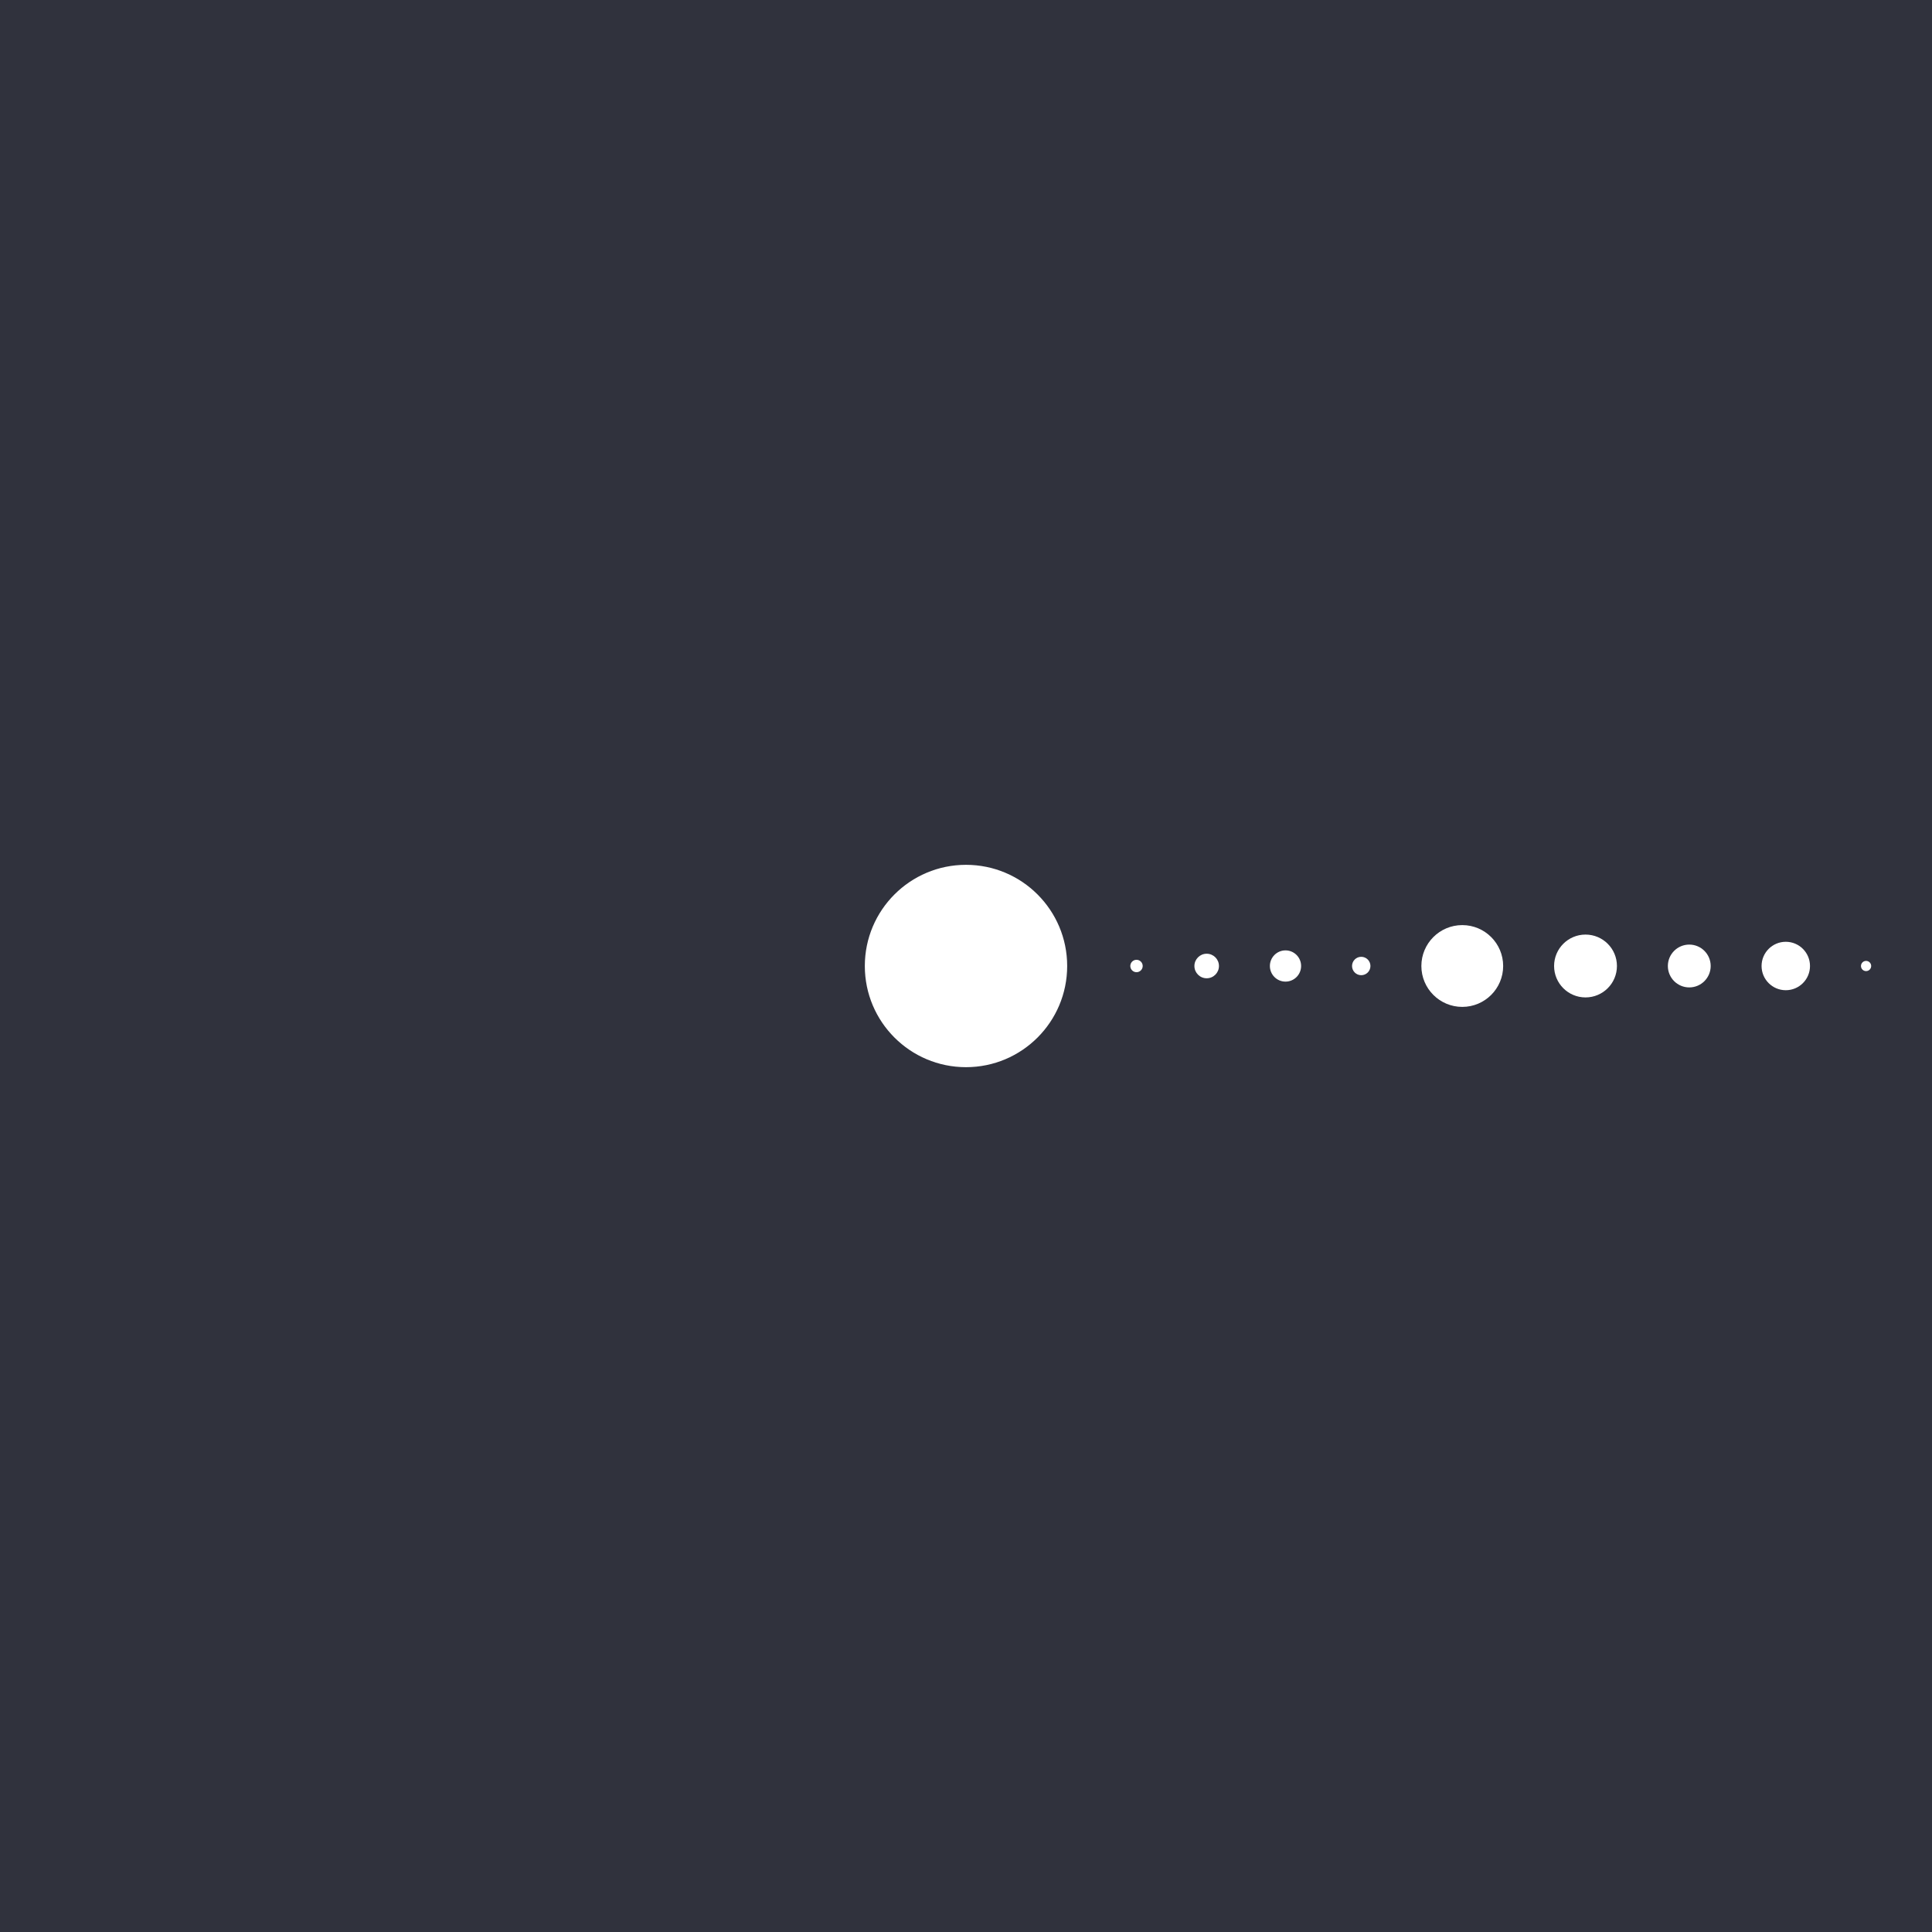
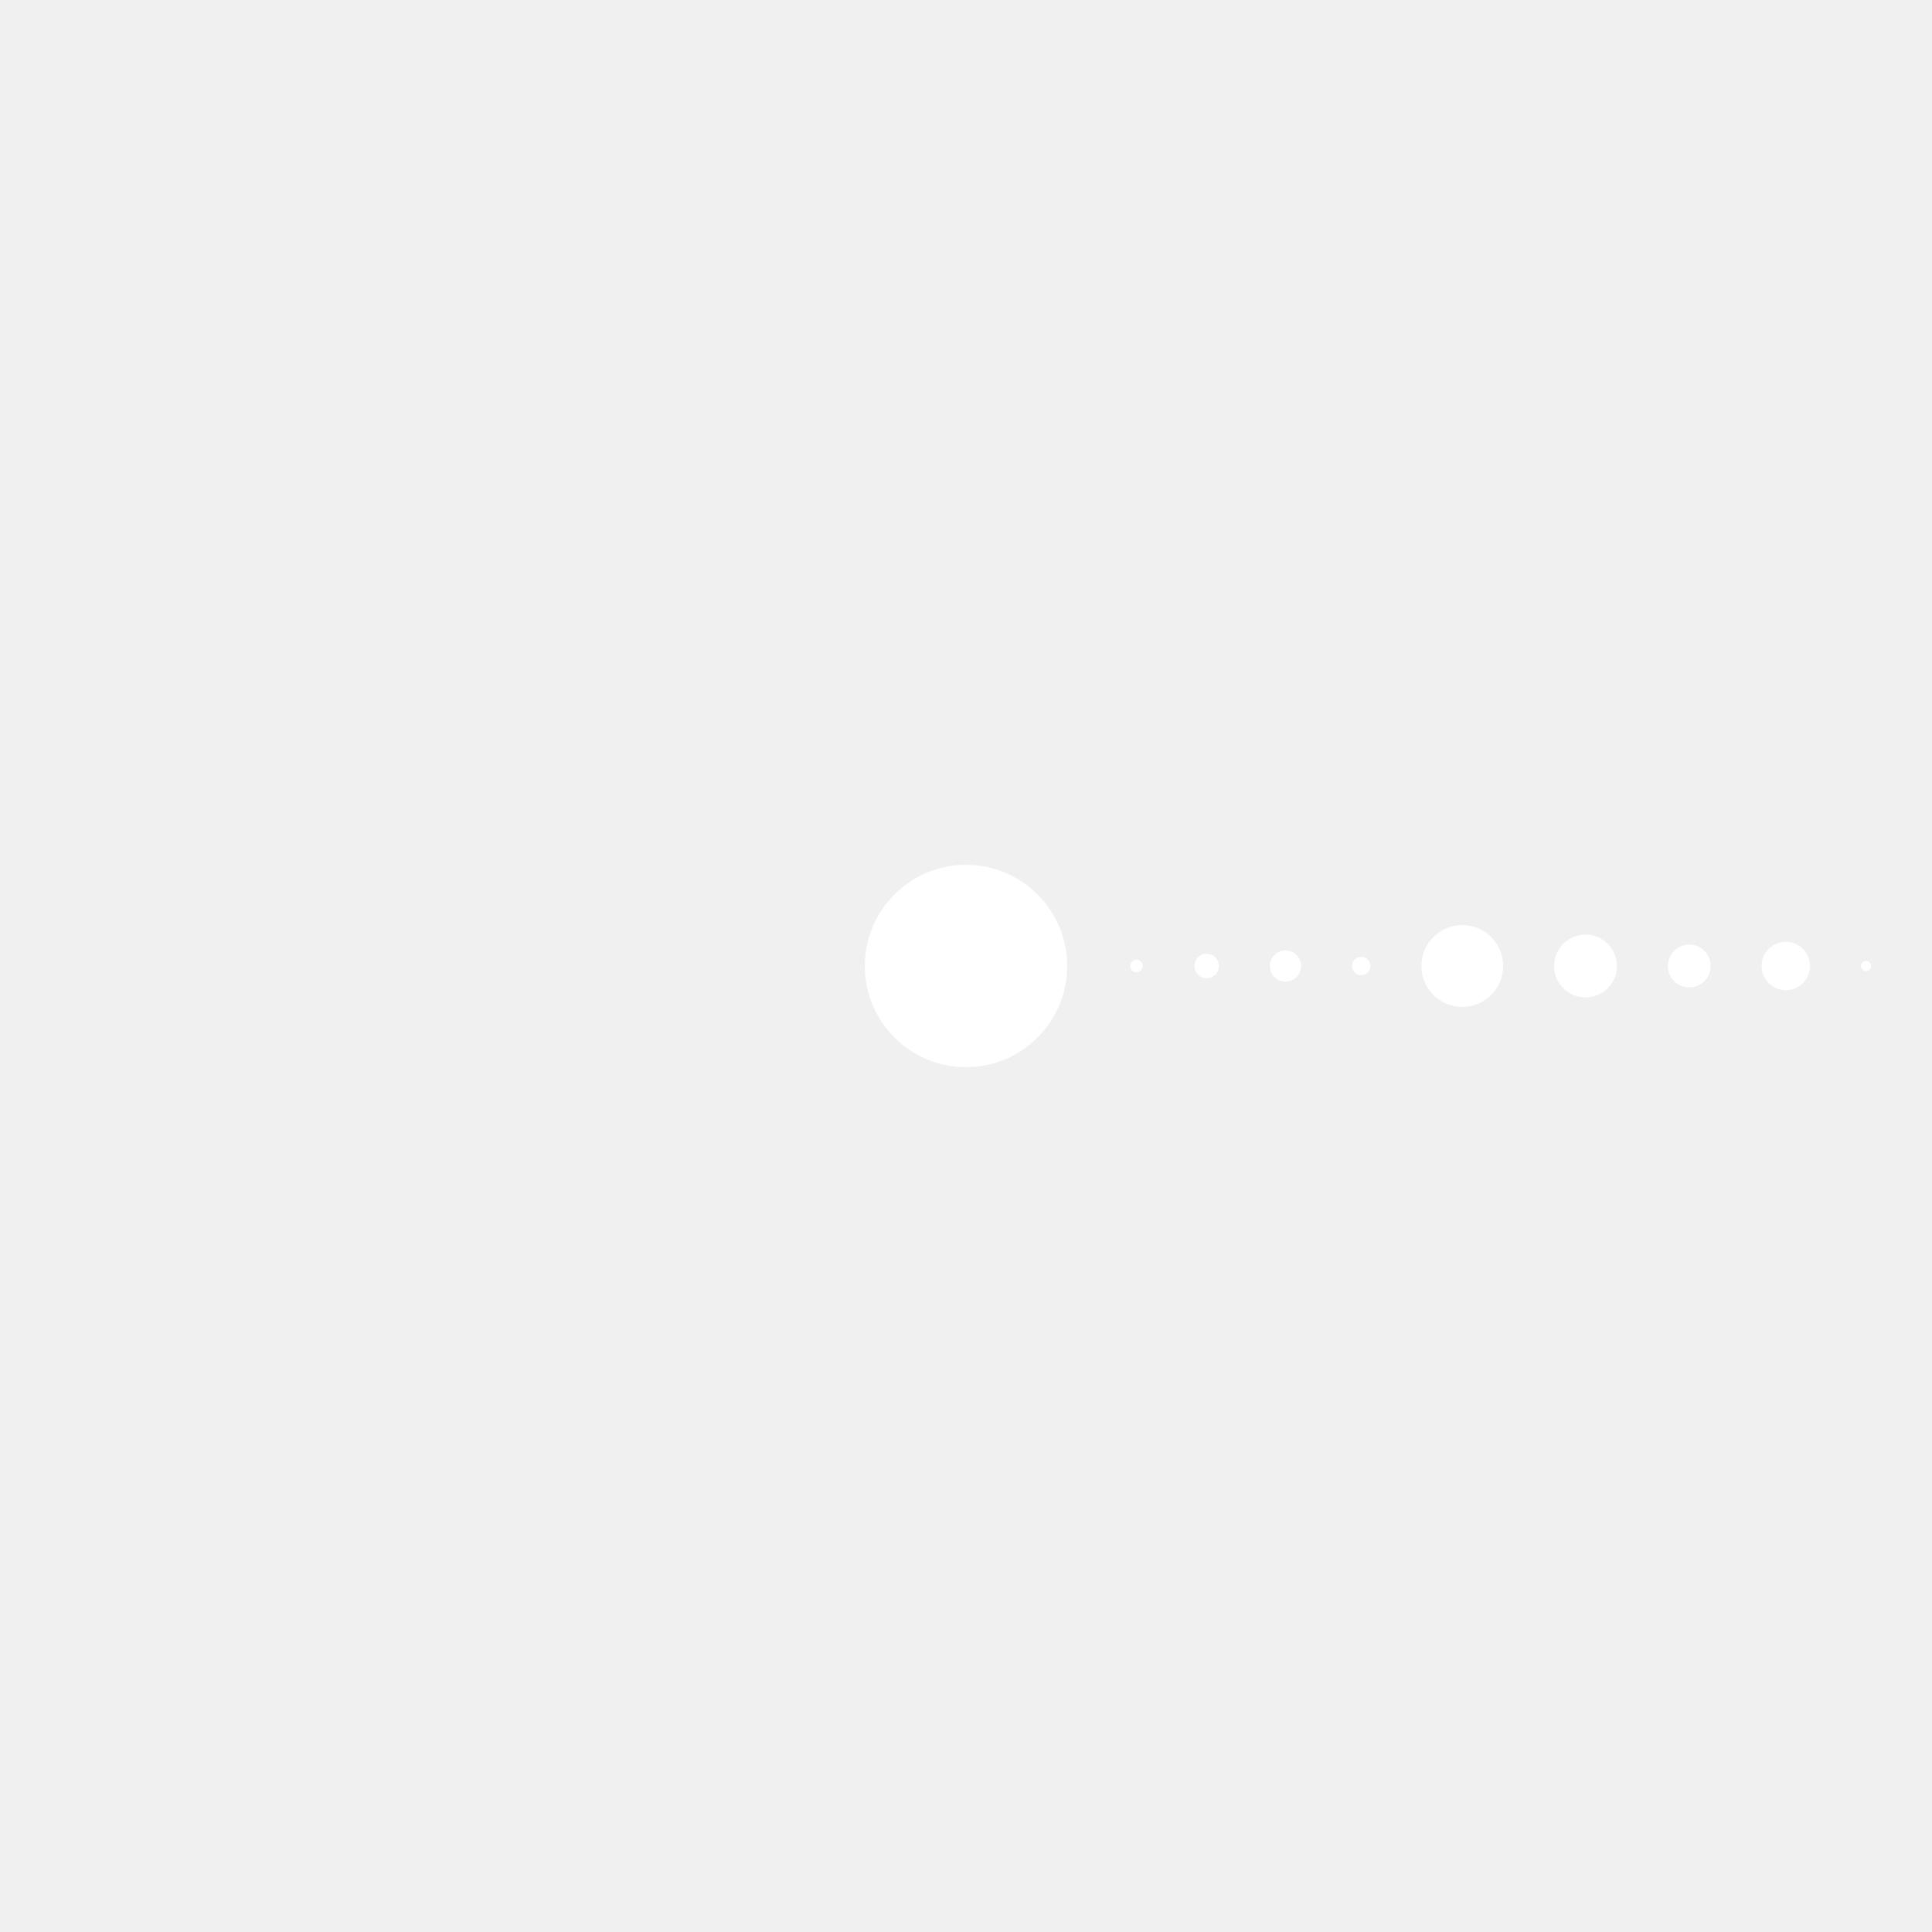
- <svg xmlns="http://www.w3.org/2000/svg" version="1.1" id="Layer_1" x="0px" y="0px" width="1120px" height="1120px" viewBox="0 0 1120 1120" enable-background="new 0 0 1120 1120" xml:space="preserve">
-   <g id="Layer_1_1_">
-     <rect fill="#30323D" width="1120" height="1120" />
-   </g>
-   <g id="Layer_2">
-     <circle id="sun" fill="#FFFFFF" cx="560" cy="560" r="58.653" />
-     <circle id="mercury" fill="#FFFFFF" cx="658.844" cy="559.999" r="3.593" />
-     <circle id="venus" fill="#FFFFFF" cx="699.525" cy="560" r="7.115" />
-     <circle id="earth" fill="#FFFFFF" cx="745.218" cy="559.999" r="9.052" />
-     <circle id="mars" fill="#FFFFFF" cx="789.126" cy="560" r="5.332" />
-     <circle id="jupiter" fill="#FFFFFF" cx="847.691" cy="559.999" r="23.708" />
-     <circle id="saturn" fill="#FFFFFF" cx="919.139" cy="560" r="18.215" />
-     <circle id="uranus" fill="#FFFFFF" cx="979.29" cy="559.999" r="12.413" />
-     <circle id="neptune" fill="#FFFFFF" cx="1035.238" cy="560" r="14.037" />
-     <circle id="pluto" fill="#FFFFFF" cx="1081.783" cy="560" r="2.957" />
-   </g>
+ <svg xmlns="http://www.w3.org/2000/svg" version="1.1" class="planetary" x="0px" y="0px" width="1120px" height="1120px" viewBox="0 0 1120 1120" enable-background="new 0 0 1120 1120" xml:space="preserve">
+   <circle id="sun" fill="#FFFFFF" cx="560" cy="560" r="58.653" />
+   <circle id="mercury" fill="#FFFFFF" cx="658.844" cy="560" r="3.593">
+     <animateTransform attributeName="transform" attributeType="XML" type="rotate" from="0 560 560" to="360 560 560" dur="1.7s" repeatCount="indefinite" />
+   </circle>
+   <circle id="venus" fill="#FFFFFF" cx="699.525" cy="560" r="7.115">
+     <animateTransform attributeName="transform" attributeType="XML" type="rotate" from="0 560 560" to="360 560 560" dur="3.1s" repeatCount="indefinite" />
+   </circle>
+   <circle id="earth" fill="#FFFFFF" cx="745.218" cy="560" r="9.052">
+     <animateTransform attributeName="transform" attributeType="XML" type="rotate" from="0 560 560" to="360 560 560" dur="5s" repeatCount="indefinite" />
+   </circle>
+   <circle id="mars" fill="#FFFFFF" cx="789.126" cy="560" r="5.332">
+     <animateTransform attributeName="transform" attributeType="XML" type="rotate" from="0 560 560" to="360 560 560" dur="9.4s" repeatCount="indefinite" />
+   </circle>
+   <circle id="jupiter" fill="#FFFFFF" cx="847.691" cy="560" r="23.708">
+     <animateTransform attributeName="transform" attributeType="XML" type="rotate" from="0 560 560" to="360 560 560" dur="59.5s" repeatCount="indefinite" />
+   </circle>
+   <circle id="saturn" fill="#FFFFFF" cx="919.139" cy="560" r="18.215">
+     <animateTransform attributeName="transform" attributeType="XML" type="rotate" from="0 560 560" to="360 560 560" dur="148.5s" repeatCount="indefinite" />
+   </circle>
+   <circle id="uranus" fill="#FFFFFF" cx="979.29" cy="560" r="12.413">
+     <animateTransform attributeName="transform" attributeType="XML" type="rotate" from="0 560 560" to="360 560 560" dur="421.5s" repeatCount="indefinite" />
+   </circle>
+   <circle id="neptune" fill="#FFFFFF" cx="1035.238" cy="560" r="14.037">
+     <animateTransform attributeName="transform" attributeType="XML" type="rotate" from="0 560 560" to="360 560 560" dur="825s" repeatCount="indefinite" />
+   </circle>
+   <circle id="pluto" fill="#FFFFFF" cx="1081.783" cy="560" r="2.957">
+     <animateTransform attributeName="transform" attributeType="XML" type="rotate" from="0 560 560" to="360 560 560" dur="1240s" repeatCount="indefinite" />
+   </circle>
</svg>
